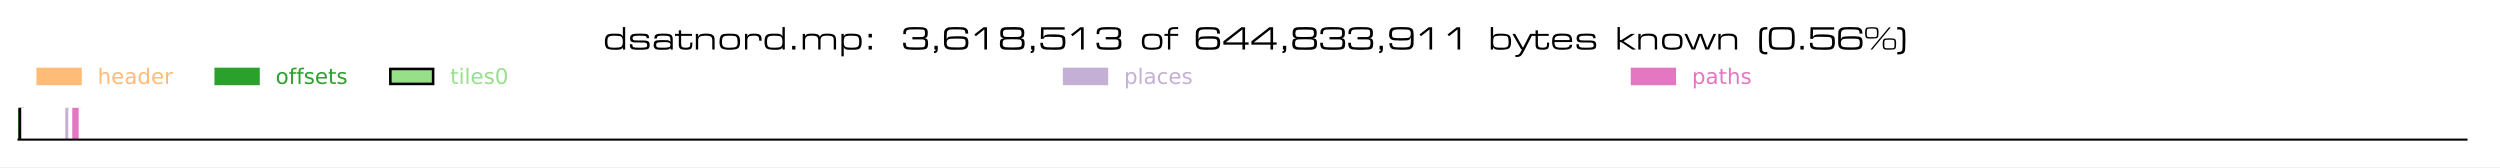
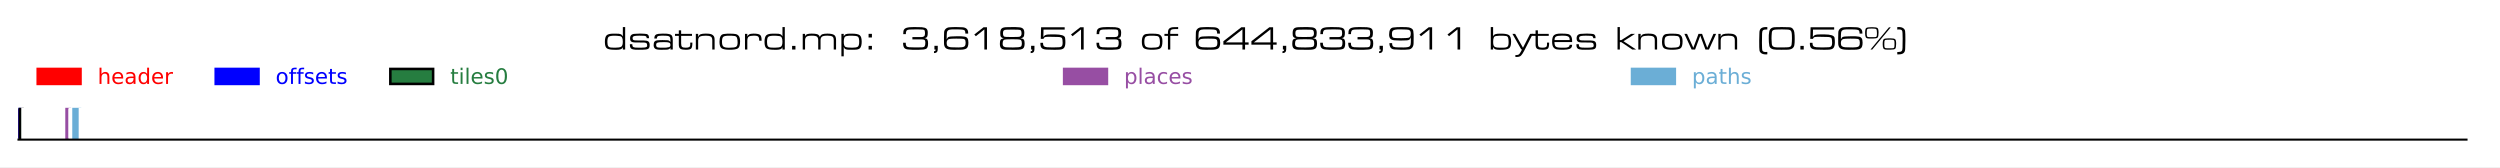
<svg xmlns="http://www.w3.org/2000/svg" xmlns:xlink="http://www.w3.org/1999/xlink" width="973.796pt" height="65.083pt" viewBox="0 0 973.796 65.083" version="1.1">
  <defs>
    <style type="text/css">*{stroke-linejoin: round; stroke-linecap: butt}</style>
  </defs>
  <g id="figure_1">
    <g id="patch_1">
      <path d="M 0 65.083  L 973.796 65.083  L 973.796 0  L 0 0  z " style="fill: #ffffff" />
    </g>
    <g id="axes_1">
      <g id="patch_2">
        <path d="M 7.2 54.383  L 960.755 54.383  L 960.755 41.917  L 7.2 41.917  z " style="fill: #ffffff" />
      </g>
      <g id="patch_3">
-         <path d="M 7.2 53.817  L 7.2 53.817  L 7.2 42.484  L 7.2 42.484  z " clip-path="url(#p1da3a026a5)" style="fill: #ffbb78; stroke: #ffbb78; stroke-linejoin: miter" />
+         <path d="M 7.2 53.817  L 7.2 53.817  L 7.2 42.484  L 7.2 42.484  z " clip-path="url(#p30e75fe460)" style="fill: #ff0000; stroke: #ff0000; stroke-linejoin: miter" />
      </g>
      <g id="patch_4">
-         <path d="M 7.2 53.817  L 7.667 53.817  L 7.667 42.484  L 7.2 42.484  z " clip-path="url(#p1da3a026a5)" style="fill: #2ca02c; stroke: #2ca02c; stroke-linejoin: miter" />
+         <path d="M 7.2 53.817  L 7.667 53.817  L 7.667 42.484  L 7.2 42.484  z " clip-path="url(#p30e75fe460)" style="fill: #0000ff; stroke: #0000ff; stroke-linejoin: miter" />
      </g>
      <g id="patch_5">
-         <path d="M 7.667 53.817  L 8.782 53.817  L 8.782 42.484  L 7.667 42.484  z " clip-path="url(#p1da3a026a5)" style="fill: #98df8a; stroke: #000000; stroke-linejoin: miter" />
+         <path d="M 7.667 53.817  L 8.782 53.817  L 8.782 42.484  L 7.667 42.484  z " clip-path="url(#p30e75fe460)" style="fill: #267d40; stroke: #000000; stroke-linejoin: miter" />
      </g>
      <g id="patch_6">
-         <path d="M 8.782 53.817  L 22.175 53.817  L 22.175 42.484  L 8.782 42.484  z " clip-path="url(#p1da3a026a5)" style="fill: #ffffff; stroke: #ffffff; stroke-linejoin: miter" />
+         <path d="M 8.782 53.817  L 22.175 53.817  L 22.175 42.484  L 8.782 42.484  z " clip-path="url(#p30e75fe460)" style="fill: #ffffff; stroke: #ffffff; stroke-linejoin: miter" />
      </g>
      <g id="patch_7">
-         <path d="M 22.175 53.817  L 23.015 53.817  L 23.015 42.484  L 22.175 42.484  z " clip-path="url(#p1da3a026a5)" style="fill: #ffffff; stroke: #ffffff; stroke-linejoin: miter" />
+         <path d="M 22.175 53.817  L 23.015 53.817  L 23.015 42.484  L 22.175 42.484  z " clip-path="url(#p30e75fe460)" style="fill: #ffffff; stroke: #ffffff; stroke-linejoin: miter" />
      </g>
      <g id="patch_8">
-         <path d="M 23.015 53.817  L 25.929 53.817  L 25.929 42.484  L 23.015 42.484  z " clip-path="url(#p1da3a026a5)" style="fill: #ffffff; stroke: #ffffff; stroke-linejoin: miter" />
+         <path d="M 23.015 53.817  L 25.929 53.817  L 25.929 42.484  L 23.015 42.484  z " clip-path="url(#p30e75fe460)" style="fill: #ffffff; stroke: #ffffff; stroke-linejoin: miter" />
      </g>
      <g id="patch_9">
-         <path d="M 25.929 53.817  L 27.197 53.817  L 27.197 42.484  L 25.929 42.484  z " clip-path="url(#p1da3a026a5)" style="fill: #c5b0d5; stroke: #c5b0d5; stroke-linejoin: miter" />
+         <path d="M 25.929 53.817  L 27.197 53.817  L 27.197 42.484  L 25.929 42.484  z " clip-path="url(#p30e75fe460)" style="fill: #974ea3; stroke: #974ea3; stroke-linejoin: miter" />
      </g>
      <g id="patch_10">
-         <path d="M 27.197 53.817  L 27.197 53.817  L 27.197 42.484  L 27.197 42.484  z " clip-path="url(#p1da3a026a5)" style="fill: #ffffff; stroke: #ffffff; stroke-linejoin: miter" />
+         <path d="M 27.197 53.817  L 27.197 53.817  L 27.197 42.484  L 27.197 42.484  z " clip-path="url(#p30e75fe460)" style="fill: #ffffff; stroke: #ffffff; stroke-linejoin: miter" />
      </g>
      <g id="patch_11">
-         <path d="M 27.197 53.817  L 28.647 53.817  L 28.647 42.484  L 27.197 42.484  z " clip-path="url(#p1da3a026a5)" style="fill: #ffffff; stroke: #ffffff; stroke-linejoin: miter" />
+         <path d="M 27.197 53.817  L 28.647 53.817  L 28.647 42.484  L 27.197 42.484  z " clip-path="url(#p30e75fe460)" style="fill: #ffffff; stroke: #ffffff; stroke-linejoin: miter" />
      </g>
      <g id="patch_12">
-         <path d="M 28.647 53.817  L 31.148 53.817  L 31.148 42.484  L 28.647 42.484  z " clip-path="url(#p1da3a026a5)" style="fill: #e377c2; stroke: #e377c2; stroke-linejoin: miter" />
+         <path d="M 28.647 53.817  L 31.148 53.817  L 31.148 42.484  L 28.647 42.484  z " clip-path="url(#p30e75fe460)" style="fill: #6baed6; stroke: #6baed6; stroke-linejoin: miter" />
      </g>
      <g id="patch_13">
-         <path d="M 31.148 53.817  L 135.59 53.817  L 135.59 42.484  L 31.148 42.484  z " clip-path="url(#p1da3a026a5)" style="fill: #ffffff; stroke: #ffffff; stroke-linejoin: miter" />
+         <path d="M 31.148 53.817  L 135.59 53.817  L 135.59 42.484  L 31.148 42.484  z " clip-path="url(#p30e75fe460)" style="fill: #ffffff; stroke: #ffffff; stroke-linejoin: miter" />
      </g>
      <g id="patch_14">
-         <path d="M 135.59 53.817  L 960.713 53.817  L 960.713 42.484  L 135.59 42.484  z " clip-path="url(#p1da3a026a5)" style="fill: #ffffff; stroke: #ffffff; stroke-linejoin: miter" />
+         <path d="M 135.59 53.817  L 960.713 53.817  L 960.713 42.484  L 135.59 42.484  z " clip-path="url(#p30e75fe460)" style="fill: #ffffff; stroke: #ffffff; stroke-linejoin: miter" />
      </g>
      <g id="patch_15">
-         <path d="M 960.713 53.817  L 960.742 53.817  L 960.742 42.484  L 960.713 42.484  z " clip-path="url(#p1da3a026a5)" style="fill: #ffffff; stroke: #ffffff; stroke-linejoin: miter" />
+         <path d="M 960.713 53.817  L 960.742 53.817  L 960.742 42.484  L 960.713 42.484  z " clip-path="url(#p30e75fe460)" style="fill: #ffffff; stroke: #ffffff; stroke-linejoin: miter" />
      </g>
      <g id="patch_16">
-         <path d="M 960.742 53.817  L 960.755 53.817  L 960.755 42.484  L 960.742 42.484  z " clip-path="url(#p1da3a026a5)" style="fill: #ffffff; stroke: #ffffff; stroke-linejoin: miter" />
+         <path d="M 960.742 53.817  L 960.755 53.817  L 960.755 42.484  L 960.742 42.484  z " clip-path="url(#p30e75fe460)" style="fill: #ffffff; stroke: #ffffff; stroke-linejoin: miter" />
      </g>
      <g id="patch_17">
        <path d="M 7.2 54.383  L 960.755 54.383  " style="fill: none; stroke: #000000; stroke-width: 0.8; stroke-linejoin: miter; stroke-linecap: square" />
      </g>
      <g id="legend_1">
        <g id="text_1">
          <g transform="translate(234.7411 19.29481) scale(0.13 -0.13)">
            <defs>
              <path id="EurostileExtended-Roman-64" d="M 4320 0  L 3872 0  L 3872 461  Q 3738 141 3440 45  Q 3142 -51 2694 -51  L 2278 -45  Q 1235 -45 832 214  Q 429 474 429 1466  Q 429 2400 765 2723  Q 1101 3046 2035 3046  L 2387 3046  Q 2906 3046 3101 3027  Q 3296 3008 3443 2947  Q 3590 2886 3692 2777  Q 3795 2669 3872 2522  L 3872 4307  L 4320 4307  L 4320 0  z M 2381 352  Q 3238 352 3552 541  Q 3866 730 3866 1491  Q 3866 2016 3734 2272  Q 3603 2528 3283 2576  Q 2963 2624 2723 2637  Q 2483 2650 2259 2650  Q 1446 2650 1177 2458  Q 909 2266 909 1453  Q 909 870 1085 620  Q 1261 371 1811 371  L 2381 352  z " transform="scale(0.015625)" />
              <path id="EurostileExtended-Roman-73" d="M 3130 2630  L 2246 2656  Q 1965 2656 1789 2649  Q 1613 2643 1392 2611  Q 1171 2579 1040 2492  Q 909 2406 909 2202  Q 909 1926 1046 1840  Q 1184 1754 1478 1754  L 2253 1734  L 3091 1734  Q 3648 1734 3917 1558  Q 4186 1382 4186 864  Q 4186 269 3869 118  Q 3552 -32 2893 -32  L 2054 -45  Q 1670 -45 1468 -35  Q 1267 -26 969 35  Q 672 96 531 297  Q 390 499 390 883  L 397 1018  L 851 1018  L 858 947  Q 858 640 986 525  Q 1114 410 1434 378  L 2221 352  L 2355 352  L 2470 352  Q 2867 352 3180 387  Q 3494 422 3600 502  Q 3706 582 3706 794  Q 3706 1114 3549 1229  Q 3392 1344 3046 1344  L 2234 1350  L 1459 1350  Q 954 1350 691 1510  Q 429 1670 429 2150  Q 429 2598 685 2806  Q 941 3014 1395 3014  L 2246 3053  Q 2483 3053 2707 3049  Q 2931 3046 3213 3021  Q 3680 3021 3875 2825  Q 4070 2630 4070 2170  L 3622 2170  Q 3597 2426 3504 2512  Q 3411 2598 3130 2630  z " transform="scale(0.015625)" />
              <path id="EurostileExtended-Roman-61" d="M 3603 352  Q 3488 154 3325 74  Q 3162 -6 2912 -26  L 2086 -45  L 1696 -45  Q 902 -45 643 182  Q 384 410 384 851  Q 384 1338 563 1536  Q 742 1734 1065 1766  Q 1389 1798 1638 1804  Q 1888 1811 2106 1811  L 2950 1786  Q 3181 1786 3321 1715  Q 3462 1645 3603 1453  L 3603 1773  Q 3603 2048 3558 2230  Q 3514 2413 3360 2515  Q 3206 2618 2838 2637  Q 2470 2656 2291 2656  Q 2074 2656 1869 2653  Q 1664 2650 1424 2618  Q 1184 2586 1094 2464  Q 1005 2342 1005 2106  L 518 2106  Q 518 2586 726 2778  Q 934 2970 1353 3011  Q 1773 3053 2125 3053  Q 2560 3053 2848 3037  Q 3136 3021 3469 2931  Q 3802 2842 3926 2576  Q 4051 2310 4051 1875  L 4051 0  L 3603 0  L 3603 352  z M 2093 352  L 2221 352  Q 2547 352 2796 368  Q 3046 384 3324 461  Q 3603 538 3603 896  Q 3603 1203 3414 1289  Q 3226 1376 3005 1398  Q 2784 1421 2509 1421  L 2112 1414  Q 1651 1414 1462 1395  Q 1274 1376 1120 1318  Q 966 1261 915 1142  Q 864 1024 864 851  Q 864 621 1001 493  Q 1139 365 1568 365  L 2093 352  z " transform="scale(0.015625)" />
              <path id="EurostileExtended-Roman-74" d="M 3174 2624  L 1094 2624  L 1094 1178  Q 1094 672 1267 512  Q 1440 352 1946 352  Q 2406 352 2624 464  Q 2842 576 2842 986  L 2835 1325  L 3251 1325  Q 3251 493 3049 224  Q 2848 -45 1997 -45  Q 1293 -45 969 137  Q 646 320 646 966  L 646 1178  L 646 2624  L -83 2624  L -83 3008  L 646 3008  L 646 3686  L 1094 3686  L 1094 3008  L 3174 3008  L 3174 2624  z " transform="scale(0.015625)" />
              <path id="EurostileExtended-Roman-6e" d="M 960 2387  Q 1107 2822 1452 2937  Q 1798 3053 2374 3053  L 2432 3053  Q 2906 3053 3222 3001  Q 3539 2950 3766 2771  Q 3994 2592 4054 2368  Q 4115 2144 4115 1811  L 4115 0  L 3667 0  L 3667 1766  Q 3667 2330 3366 2493  Q 3066 2656 2432 2656  Q 1709 2656 1334 2493  Q 960 2330 960 1696  L 960 0  L 512 0  L 512 3008  L 960 3008  L 960 2387  z " transform="scale(0.015625)" />
              <path id="EurostileExtended-Roman-6f" d="M 2368 3046  Q 3136 3046 3520 2969  Q 3904 2893 4137 2579  Q 4371 2266 4371 1562  Q 4371 493 3961 224  Q 3552 -45 2362 -45  Q 1306 -45 864 217  Q 422 480 422 1472  Q 422 2176 627 2550  Q 832 2925 1267 2979  Q 1702 3034 1900 3040  Q 2099 3046 2368 3046  z M 2368 352  Q 3213 352 3555 499  Q 3898 646 3898 1363  Q 3898 1920 3779 2233  Q 3661 2547 3325 2592  Q 2989 2637 2787 2643  Q 2586 2650 2310 2650  L 2176 2650  Q 1434 2650 1168 2451  Q 902 2253 902 1504  Q 902 787 1177 566  Q 1453 346 2195 346  L 2368 352  z " transform="scale(0.015625)" />
              <path id="EurostileExtended-Roman-72" d="M 960 2477  Q 1050 2746 1309 2899  Q 1568 3053 2157 3053  Q 3014 3053 3356 2838  Q 3699 2624 3699 1824  L 3693 1683  L 3251 1683  Q 3251 2253 3075 2454  Q 2899 2656 2323 2656  L 2170 2656  Q 1517 2656 1238 2473  Q 960 2291 960 1683  L 960 0  L 512 0  L 512 3008  L 960 3008  L 960 2477  z " transform="scale(0.015625)" />
              <path id="EurostileExtended-Roman-2e" d="M 1530 0  L 890 0  L 890 698  L 1530 698  L 1530 0  z " transform="scale(0.015625)" />
              <path id="EurostileExtended-Roman-6d" d="M 960 2528  Q 1088 2861 1401 2957  Q 1715 3053 2182 3053  L 2278 3053  Q 2893 3053 3261 2947  Q 3629 2842 3795 2419  Q 3968 2835 4313 2944  Q 4659 3053 5248 3053  Q 6086 3053 6496 2819  Q 6906 2586 6906 1811  L 6906 0  L 6458 0  L 6458 1811  Q 6458 2342 6182 2499  Q 5907 2656 5306 2656  L 5152 2656  Q 4416 2656 4173 2441  Q 3930 2227 3930 1811  L 3930 0  L 3482 0  L 3482 1811  Q 3482 2240 3264 2448  Q 3046 2656 2266 2656  Q 1434 2656 1197 2425  Q 960 2195 960 1715  L 960 0  L 512 0  L 512 3008  L 960 3008  L 960 2528  z " transform="scale(0.015625)" />
              <path id="EurostileExtended-Roman-70" d="M 960 2528  Q 1114 2848 1379 2947  Q 1645 3046 2074 3046  L 2547 3046  Q 3590 3046 3996 2771  Q 4403 2496 4403 1510  Q 4403 704 4140 336  Q 3878 -32 3104 -32  L 2554 -45  L 1907 -38  Q 1536 -38 1302 70  Q 1069 179 960 499  L 960 -1299  L 512 -1299  L 512 3008  L 960 3008  L 960 2528  z M 3923 1485  Q 3923 2291 3664 2470  Q 3405 2650 2541 2650  L 2387 2650  Q 2080 2650 1904 2640  Q 1728 2630 1453 2569  Q 1178 2509 1072 2240  Q 966 1971 966 1491  Q 966 672 1286 512  Q 1606 352 2547 352  Q 3373 352 3648 537  Q 3923 723 3923 1485  z " transform="scale(0.015625)" />
              <path id="EurostileExtended-Roman-3a" d="M 1530 2310  L 890 2310  L 890 3008  L 1530 3008  L 1530 2310  z M 1530 0  L 890 0  L 890 698  L 1530 698  L 1530 0  z " transform="scale(0.015625)" />
              <path id="EurostileExtended-Roman-20" transform="scale(0.015625)" />
              <path id="EurostileExtended-Roman-33" d="M 3776 2387  Q 4154 2387 4326 2540  Q 4499 2694 4499 3053  Q 4499 3418 4432 3629  Q 4365 3840 3802 3840  L 2925 3866  L 2624 3859  L 1766 3840  Q 1446 3840 1222 3779  Q 998 3718 928 3568  Q 858 3418 842 3302  Q 826 3187 826 3034  L 826 2957  L 320 2957  Q 320 3603 473 3833  Q 627 4064 924 4157  Q 1222 4250 1564 4278  Q 1907 4307 2285 4307  L 2598 4307  L 3872 4282  Q 4486 4230 4758 4016  Q 5030 3802 5030 3219  Q 5030 2714 4924 2483  Q 4819 2253 4384 2189  Q 4826 2118 4957 1897  Q 5088 1677 5088 1190  Q 5088 326 4717 140  Q 4346 -45 3366 -45  L 2138 -45  L 2042 -45  Q 1677 -45 1187 16  Q 698 77 496 358  Q 294 640 294 1306  L 800 1306  Q 800 877 918 678  Q 1037 480 1440 442  L 2682 403  L 3821 422  Q 4301 422 4432 627  Q 4563 832 4563 1331  Q 4563 1702 4416 1824  Q 4269 1946 3853 1946  L 3808 1946  L 2080 1946  L 2080 2387  L 3776 2387  z " transform="scale(0.015625)" />
              <path id="EurostileExtended-Roman-2c" d="M 1568 51  Q 1568 -685 845 -685  L 845 -346  Q 998 -314 1078 -256  Q 1158 -198 1158 -70  L 1152 0  L 928 0  L 928 717  L 1568 717  L 1568 51  z " transform="scale(0.015625)" />
              <path id="EurostileExtended-Roman-36" d="M 3834 3821  Q 3597 3846 3373 3852  Q 3149 3859 2854 3859  L 2720 3859  L 2227 3866  Q 2035 3866 1881 3859  Q 1728 3853 1465 3814  Q 1203 3776 1036 3577  Q 870 3379 870 2694  L 870 1952  Q 1018 2330 1254 2422  Q 1491 2515 1965 2515  L 2694 2541  L 3206 2547  Q 3578 2547 3731 2537  Q 3885 2528 4275 2477  Q 4666 2426 4848 2160  Q 5030 1894 5030 1325  Q 5030 486 4678 224  Q 4326 -38 3430 -38  L 2643 -45  L 2176 -45  Q 1043 -45 697 268  Q 352 582 352 1203  L 346 2221  L 371 3238  Q 371 3699 694 3984  Q 1018 4269 1491 4269  Q 1766 4294 2016 4300  Q 2266 4307 2592 4307  L 2746 4307  L 3763 4275  Q 4320 4275 4653 4016  Q 4986 3757 4986 3206  L 4986 3053  L 4454 3053  Q 4454 3456 4342 3619  Q 4230 3782 3834 3821  z M 3072 403  L 3168 403  Q 3430 403 3814 444  Q 4198 486 4348 681  Q 4499 877 4499 1312  Q 4499 1766 4326 1920  Q 4154 2074 3693 2074  L 2694 2093  L 1862 2074  Q 1344 2074 1104 1891  Q 864 1709 864 1210  Q 864 806 1062 640  Q 1261 474 1683 435  L 3072 403  z " transform="scale(0.015625)" />
              <path id="EurostileExtended-Roman-31" d="M 787 2886  L 2560 4269  L 3219 4269  L 3219 0  L 2714 0  L 2714 3859  L 1082 2554  L 787 2886  z " transform="scale(0.015625)" />
              <path id="EurostileExtended-Roman-38" d="M 3622 -45  L 2618 -45  L 1555 -38  Q 896 -38 605 205  Q 314 448 314 1094  Q 314 1632 445 1849  Q 576 2067 1062 2170  Q 922 2208 781 2246  Q 627 2304 531 2425  Q 435 2547 409 2713  Q 384 2880 384 3149  Q 384 3814 681 4051  Q 979 4288 1645 4288  L 2733 4307  Q 3046 4307 3340 4304  Q 3635 4301 4089 4256  Q 4544 4211 4774 3974  Q 5005 3738 5005 3194  Q 5005 2912 4957 2681  Q 4909 2451 4784 2355  Q 4659 2259 4550 2227  Q 4442 2195 4269 2170  Q 4749 2106 4905 1898  Q 5062 1690 5062 1171  Q 5062 435 4748 195  Q 4435 -45 3622 -45  z M 2694 2400  L 3846 2426  Q 4474 2426 4474 3072  Q 4474 3469 4352 3635  Q 4230 3802 3846 3802  L 2707 3827  L 1555 3802  Q 1210 3802 1059 3651  Q 909 3501 909 3142  Q 909 2746 1030 2582  Q 1152 2419 1555 2419  L 2694 2400  z M 2630 403  L 2784 403  L 2918 403  Q 3398 403 3836 441  Q 4275 480 4403 627  Q 4531 774 4531 1171  Q 4531 1658 4348 1805  Q 4166 1952 3661 1952  L 2694 1971  L 1568 1946  Q 1146 1946 995 1754  Q 845 1562 845 1107  Q 845 717 1062 569  Q 1280 422 1696 422  L 2630 403  z " transform="scale(0.015625)" />
              <path id="EurostileExtended-Roman-35" d="M 1709 2880  Q 1958 2899 2214 2899  L 2387 2899  L 3162 2899  Q 3949 2899 4470 2739  Q 4992 2579 5033 2220  Q 5075 1862 5081 1718  Q 5088 1574 5088 1402  Q 5088 614 4809 291  Q 4531 -32 3744 -32  L 3072 -51  L 1702 -19  Q 973 -19 633 211  Q 294 442 294 1146  L 301 1293  L 794 1293  Q 794 851 954 665  Q 1114 480 1549 442  L 2669 403  L 3776 435  Q 4224 435 4393 633  Q 4563 832 4563 1254  Q 4563 1990 4416 2201  Q 4269 2413 3552 2413  L 1965 2445  Q 1491 2445 1235 2390  Q 979 2336 896 2048  L 371 2048  L 429 4269  L 4954 4269  L 4954 3827  L 896 3827  L 864 2400  Q 998 2637 1203 2745  Q 1408 2854 1709 2880  z " transform="scale(0.015625)" />
              <path id="EurostileExtended-Roman-66" d="M 2586 2618  L 1075 2618  L 1075 0  L 627 0  L 627 2618  L -45 2618  L -45 3002  L 627 3002  L 627 3258  Q 627 3827 921 4060  Q 1216 4294 1818 4294  L 2586 4307  L 2586 3923  L 1971 3923  Q 1498 3923 1286 3808  Q 1075 3693 1075 3258  L 1075 3002  L 2586 3002  L 2586 2618  z " transform="scale(0.015625)" />
              <path id="EurostileExtended-Roman-34" d="M 5107 928  L 4429 928  L 4429 0  L 3923 0  L 3923 928  L 269 928  L 269 1594  L 3706 4269  L 4429 4269  L 4429 1363  L 5107 1363  L 5107 928  z M 730 1363  L 3923 1363  L 3923 3866  L 730 1363  z " transform="scale(0.015625)" />
              <path id="EurostileExtended-Roman-39" d="M 2080 410  L 2938 403  L 3142 403  L 3219 403  Q 3315 403 3398 406  Q 3482 410 3834 448  Q 4186 486 4346 694  Q 4506 902 4506 1363  L 4512 1766  L 4512 2374  Q 4422 2029 4224 1891  Q 4026 1754 3648 1754  L 2688 1728  L 2515 1728  L 2368 1728  Q 1869 1728 1353 1773  Q 838 1818 592 2077  Q 346 2336 346 2867  Q 346 3482 534 3824  Q 723 4166 1123 4224  Q 1523 4282 1891 4294  Q 2259 4307 2592 4307  L 2784 4307  L 3603 4294  Q 4147 4294 4540 4099  Q 4934 3904 4982 3549  Q 5030 3194 5043 2944  Q 5056 2694 5056 2458  L 5050 2048  L 5037 1229  Q 5037 710 4784 384  Q 4531 58 4128 16  Q 3725 -26 3427 -35  Q 3130 -45 2675 -45  L 1312 19  Q 826 70 614 390  Q 403 710 403 1222  L 922 1222  Q 922 666 1187 538  Q 1453 410 2080 410  z M 2714 2176  L 3661 2208  Q 4115 2208 4307 2393  Q 4499 2579 4499 3034  Q 4499 3494 4300 3664  Q 4102 3834 3635 3834  L 2746 3859  L 2374 3866  Q 2061 3866 1933 3856  Q 1805 3846 1497 3801  Q 1190 3757 1036 3577  Q 883 3398 883 2995  Q 883 2515 1043 2355  Q 1203 2195 1690 2195  L 2714 2176  z " transform="scale(0.015625)" />
              <path id="EurostileExtended-Roman-62" d="M 960 2515  Q 1094 2854 1408 2950  Q 1722 3046 2189 3046  L 2528 3046  Q 3584 3046 3997 2771  Q 4410 2496 4410 1498  Q 4410 499 4006 227  Q 3603 -45 2534 -45  L 2144 -51  Q 1683 -51 1414 41  Q 1146 134 960 467  L 960 0  L 512 0  L 512 4307  L 960 4307  L 960 2515  z M 2554 352  L 2662 352  Q 2995 352 3203 371  Q 3411 390 3603 476  Q 3795 563 3862 787  Q 3930 1011 3930 1357  L 3930 1485  Q 3930 2016 3824 2288  Q 3718 2560 3436 2598  Q 3155 2637 2937 2643  Q 2720 2650 2534 2650  Q 2240 2650 2048 2640  Q 1856 2630 1526 2588  Q 1197 2547 1081 2272  Q 966 1997 966 1459  Q 966 1082 1040 835  Q 1114 589 1338 489  Q 1562 390 1853 371  Q 2144 352 2554 352  z " transform="scale(0.015625)" />
              <path id="EurostileExtended-Roman-79" d="M 3750 3008  L 2080 -250  Q 1741 -902 1478 -1164  Q 1216 -1427 627 -1427  L 397 -1421  L 397 -1056  L 525 -1062  Q 992 -1062 1177 -832  Q 1363 -602 1690 32  L 1517 32  L -173 3008  L 346 3008  L 1856 346  L 3226 3008  L 3750 3008  z " transform="scale(0.015625)" />
              <path id="EurostileExtended-Roman-65" d="M 1504 410  Q 1606 390 1830 371  Q 2054 352 2362 352  L 2605 352  Q 2938 352 3130 371  Q 3322 390 3475 457  Q 3629 525 3699 633  Q 3770 742 3782 902  L 4256 902  Q 4256 307 3779 131  Q 3302 -45 2547 -45  Q 1722 -45 1325 28  Q 928 102 675 425  Q 422 749 422 1498  Q 422 2426 777 2742  Q 1133 3059 2067 3059  L 2374 3053  Q 3098 3053 3466 2973  Q 3834 2893 4048 2579  Q 4262 2266 4262 1581  L 4256 1427  L 870 1427  Q 870 986 992 739  Q 1114 493 1504 410  z M 2560 2656  L 2208 2656  Q 1837 2656 1549 2614  Q 1261 2573 1117 2451  Q 973 2330 928 2173  Q 883 2016 883 1811  L 3795 1811  Q 3795 2010 3756 2163  Q 3718 2317 3603 2422  Q 3488 2528 3241 2592  Q 2995 2656 2560 2656  z " transform="scale(0.015625)" />
              <path id="EurostileExtended-Roman-6b" d="M 3872 3008  L 1658 1594  L 4077 0  L 3334 0  L 1229 1421  L 960 1421  L 960 0  L 512 0  L 512 4307  L 960 4307  L 960 1805  L 1229 1805  L 3117 3008  L 3872 3008  z " transform="scale(0.015625)" />
              <path id="EurostileExtended-Roman-77" d="M 6003 3008  L 4627 0  L 3955 0  L 2963 2669  L 1971 0  L 1306 0  L -83 3008  L 422 3008  L 1632 333  L 2624 3008  L 3309 3008  L 4301 333  L 5491 3008  L 6003 3008  z " transform="scale(0.015625)" />
              <path id="EurostileExtended-Roman-28" d="M 1926 3853  Q 1440 3853 1254 3693  Q 1069 3533 1069 3059  L 1043 1286  L 1069 237  Q 1069 -173 1219 -323  Q 1370 -474 1722 -474  Q 1901 -474 2074 -454  L 2074 -922  L 1798 -934  Q 1229 -934 915 -704  Q 602 -474 570 -144  Q 538 186 531 394  Q 525 602 525 704  L 525 800  L 518 1696  L 557 3206  Q 557 3808 877 4061  Q 1197 4314 1837 4314  L 2074 4307  L 2074 3846  L 1926 3853  z " transform="scale(0.015625)" />
              <path id="EurostileExtended-Roman-30" d="M 1510 4288  L 2720 4307  L 4109 4275  Q 4544 4275 4797 3990  Q 5050 3706 5101 3331  Q 5152 2957 5165 2656  Q 5178 2355 5178 2010  Q 5178 1216 5101 822  Q 5024 429 4691 195  Q 4358 -38 3603 -38  L 2650 -45  L 1645 -32  Q 1107 -32 745 157  Q 384 346 313 717  Q 243 1088 220 1411  Q 198 1734 198 2080  Q 198 2541 208 2797  Q 218 3053 294 3453  Q 371 3853 668 4070  Q 966 4288 1510 4288  z M 1760 416  L 2669 403  L 3616 422  Q 4090 422 4314 540  Q 4538 659 4579 979  Q 4621 1299 4633 1596  Q 4646 1894 4646 2170  Q 4646 2509 4630 2825  Q 4614 3142 4547 3395  Q 4480 3648 4256 3741  Q 4032 3834 3661 3834  L 2720 3859  L 1792 3840  Q 1299 3840 1062 3721  Q 826 3603 790 3264  Q 755 2925 742 2637  Q 730 2349 730 2086  L 781 1120  Q 819 704 1062 560  Q 1306 416 1760 416  z " transform="scale(0.015625)" />
              <path id="EurostileExtended-Roman-25" d="M 1626 4282  Q 2310 4282 2512 4118  Q 2714 3955 2714 3238  Q 2714 2483 2534 2297  Q 2355 2112 1690 2112  L 890 2112  Q 397 2112 265 2358  Q 134 2605 134 3168  Q 134 3942 329 4112  Q 525 4282 1248 4282  L 1626 4282  z M 954 2374  L 1939 2381  Q 2086 2381 2172 2400  Q 2259 2419 2316 2499  Q 2374 2579 2390 2752  Q 2406 2925 2406 3142  Q 2406 3808 2265 3917  Q 2125 4026 1440 4026  L 966 4013  Q 634 4013 541 3897  Q 448 3782 448 3258  L 448 3174  Q 448 2950 457 2787  Q 467 2624 518 2531  Q 570 2438 688 2406  Q 806 2374 954 2374  z M 1504 0  L 1171 0  L 4717 4262  L 5056 4262  L 1504 0  z M 4998 2150  Q 5683 2150 5884 1987  Q 6086 1824 6086 1107  Q 6086 326 5904 150  Q 5722 -26 4998 -26  L 4262 -19  Q 3770 -19 3638 227  Q 3507 474 3507 1037  Q 3507 1818 3705 1984  Q 3904 2150 4653 2150  L 4998 2150  z M 3885 403  Q 3942 307 4057 275  Q 4173 243 4326 243  L 4787 237  L 5267 243  Q 5421 243 5523 262  Q 5626 282 5683 358  Q 5741 435 5757 592  Q 5773 749 5773 954  L 5773 1203  Q 5773 1402 5757 1542  Q 5741 1683 5680 1756  Q 5619 1830 5443 1859  Q 5267 1888 5050 1888  L 4813 1888  L 4339 1875  Q 3994 1875 3907 1753  Q 3821 1632 3821 1190  L 3821 1043  L 3821 960  Q 3821 736 3830 611  Q 3840 486 3885 403  z " transform="scale(0.015625)" />
              <path id="EurostileExtended-Roman-29" d="M 230 -474  Q 717 -474 902 -314  Q 1088 -154 1088 320  L 1114 2093  L 1088 3142  Q 1088 3552 937 3702  Q 787 3853 435 3853  Q 256 3853 83 3834  L 83 4301  L 358 4314  Q 928 4314 1241 4083  Q 1555 3853 1587 3513  Q 1619 3174 1625 2937  Q 1632 2701 1632 2579  L 1638 1683  L 1600 173  Q 1600 -429 1280 -681  Q 960 -934 320 -934  L 83 -928  L 83 -467  L 230 -474  z " transform="scale(0.015625)" />
            </defs>
            <use xlink:href="#EurostileExtended-Roman-64" />
            <use xlink:href="#EurostileExtended-Roman-73" x="75.5" />
            <use xlink:href="#EurostileExtended-Roman-61" x="146.8" />
            <use xlink:href="#EurostileExtended-Roman-74" x="218.1" />
            <use xlink:href="#EurostileExtended-Roman-6e" x="271.2" />
            <use xlink:href="#EurostileExtended-Roman-6f" x="343.5" />
            <use xlink:href="#EurostileExtended-Roman-72" x="418.5" />
            <use xlink:href="#EurostileExtended-Roman-64" x="478.3" />
            <use xlink:href="#EurostileExtended-Roman-2e" x="553.8" />
            <use xlink:href="#EurostileExtended-Roman-6d" x="591.5" />
            <use xlink:href="#EurostileExtended-Roman-70" x="707.4" />
            <use xlink:href="#EurostileExtended-Roman-3a" x="782.9" />
            <use xlink:href="#EurostileExtended-Roman-20" x="820.6" />
            <use xlink:href="#EurostileExtended-Roman-20" x="845.6" />
            <use xlink:href="#EurostileExtended-Roman-20" x="870.6" />
            <use xlink:href="#EurostileExtended-Roman-33" x="895.6" />
            <use xlink:href="#EurostileExtended-Roman-2c" x="979.6" />
            <use xlink:href="#EurostileExtended-Roman-36" x="1017.3" />
            <use xlink:href="#EurostileExtended-Roman-31" x="1101.3" />
            <use xlink:href="#EurostileExtended-Roman-38" x="1185.3" />
            <use xlink:href="#EurostileExtended-Roman-2c" x="1269.3" />
            <use xlink:href="#EurostileExtended-Roman-35" x="1307" />
            <use xlink:href="#EurostileExtended-Roman-31" x="1391" />
            <use xlink:href="#EurostileExtended-Roman-33" x="1475" />
            <use xlink:href="#EurostileExtended-Roman-20" x="1559" />
            <use xlink:href="#EurostileExtended-Roman-20" x="1584" />
            <use xlink:href="#EurostileExtended-Roman-6f" x="1609" />
            <use xlink:href="#EurostileExtended-Roman-66" x="1684" />
            <use xlink:href="#EurostileExtended-Roman-20" x="1721.7" />
            <use xlink:href="#EurostileExtended-Roman-20" x="1746.7" />
            <use xlink:href="#EurostileExtended-Roman-36" x="1771.7" />
            <use xlink:href="#EurostileExtended-Roman-34" x="1855.7" />
            <use xlink:href="#EurostileExtended-Roman-34" x="1939.7" />
            <use xlink:href="#EurostileExtended-Roman-2c" x="2023.7" />
            <use xlink:href="#EurostileExtended-Roman-38" x="2061.4" />
            <use xlink:href="#EurostileExtended-Roman-33" x="2145.4" />
            <use xlink:href="#EurostileExtended-Roman-33" x="2229.4" />
            <use xlink:href="#EurostileExtended-Roman-2c" x="2313.4" />
            <use xlink:href="#EurostileExtended-Roman-39" x="2351.1" />
            <use xlink:href="#EurostileExtended-Roman-31" x="2435.1" />
            <use xlink:href="#EurostileExtended-Roman-31" x="2519.1" />
            <use xlink:href="#EurostileExtended-Roman-20" x="2603.099" />
            <use xlink:href="#EurostileExtended-Roman-20" x="2628.099" />
            <use xlink:href="#EurostileExtended-Roman-62" x="2653.099" />
            <use xlink:href="#EurostileExtended-Roman-79" x="2728.599" />
            <use xlink:href="#EurostileExtended-Roman-74" x="2785.199" />
            <use xlink:href="#EurostileExtended-Roman-65" x="2838.299" />
            <use xlink:href="#EurostileExtended-Roman-73" x="2911.599" />
            <use xlink:href="#EurostileExtended-Roman-20" x="2982.899" />
            <use xlink:href="#EurostileExtended-Roman-20" x="3007.899" />
            <use xlink:href="#EurostileExtended-Roman-6b" x="3032.899" />
            <use xlink:href="#EurostileExtended-Roman-6e" x="3095.199" />
            <use xlink:href="#EurostileExtended-Roman-6f" x="3167.499" />
            <use xlink:href="#EurostileExtended-Roman-77" x="3242.499" />
            <use xlink:href="#EurostileExtended-Roman-6e" x="3334.999" />
            <use xlink:href="#EurostileExtended-Roman-20" x="3407.299" />
            <use xlink:href="#EurostileExtended-Roman-20" x="3432.299" />
            <use xlink:href="#EurostileExtended-Roman-28" x="3457.299" />
            <use xlink:href="#EurostileExtended-Roman-30" x="3490.899" />
            <use xlink:href="#EurostileExtended-Roman-2e" x="3574.899" />
            <use xlink:href="#EurostileExtended-Roman-35" x="3612.599" />
            <use xlink:href="#EurostileExtended-Roman-36" x="3696.599" />
            <use xlink:href="#EurostileExtended-Roman-25" x="3780.599" />
            <use xlink:href="#EurostileExtended-Roman-29" x="3877.799" />
          </g>
        </g>
        <g id="patch_18">
-           <path d="M 14.697 32.688  L 31.357 32.688  L 31.357 26.857  L 14.697 26.857  z " style="fill: #ffbb78; stroke: #ffbb78; stroke-linejoin: miter" />
+           <path d="M 14.697 32.688  L 31.357 32.688  L 31.357 26.857  L 14.697 26.857  z " style="fill: #ff0000; stroke: #ff0000; stroke-linejoin: miter" />
        </g>
        <g id="text_2">
-           <g style="fill: #ffbb78" transform="translate(38.021 32.68791) scale(0.0833 -0.0833)">
+           <g style="fill: #ff0000" transform="translate(38.021 32.68791) scale(0.0833 -0.0833)">
            <defs>
              <path id="DejaVuSans-68" d="M 3513 2113  L 3513 0  L 2938 0  L 2938 2094  Q 2938 2591 2744 2837  Q 2550 3084 2163 3084  Q 1697 3084 1428 2787  Q 1159 2491 1159 1978  L 1159 0  L 581 0  L 581 4863  L 1159 4863  L 1159 2956  Q 1366 3272 1645 3428  Q 1925 3584 2291 3584  Q 2894 3584 3203 3211  Q 3513 2838 3513 2113  z " transform="scale(0.015625)" />
              <path id="DejaVuSans-65" d="M 3597 1894  L 3597 1613  L 953 1613  Q 991 1019 1311 708  Q 1631 397 2203 397  Q 2534 397 2845 478  Q 3156 559 3463 722  L 3463 178  Q 3153 47 2828 -22  Q 2503 -91 2169 -91  Q 1331 -91 842 396  Q 353 884 353 1716  Q 353 2575 817 3079  Q 1281 3584 2069 3584  Q 2775 3584 3186 3129  Q 3597 2675 3597 1894  z M 3022 2063  Q 3016 2534 2758 2815  Q 2500 3097 2075 3097  Q 1594 3097 1305 2825  Q 1016 2553 972 2059  L 3022 2063  z " transform="scale(0.015625)" />
              <path id="DejaVuSans-61" d="M 2194 1759  Q 1497 1759 1228 1600  Q 959 1441 959 1056  Q 959 750 1161 570  Q 1363 391 1709 391  Q 2188 391 2477 730  Q 2766 1069 2766 1631  L 2766 1759  L 2194 1759  z M 3341 1997  L 3341 0  L 2766 0  L 2766 531  Q 2569 213 2275 61  Q 1981 -91 1556 -91  Q 1019 -91 701 211  Q 384 513 384 1019  Q 384 1609 779 1909  Q 1175 2209 1959 2209  L 2766 2209  L 2766 2266  Q 2766 2663 2505 2880  Q 2244 3097 1772 3097  Q 1472 3097 1187 3025  Q 903 2953 641 2809  L 641 3341  Q 956 3463 1253 3523  Q 1550 3584 1831 3584  Q 2591 3584 2966 3190  Q 3341 2797 3341 1997  z " transform="scale(0.015625)" />
              <path id="DejaVuSans-64" d="M 2906 2969  L 2906 4863  L 3481 4863  L 3481 0  L 2906 0  L 2906 525  Q 2725 213 2448 61  Q 2172 -91 1784 -91  Q 1150 -91 751 415  Q 353 922 353 1747  Q 353 2572 751 3078  Q 1150 3584 1784 3584  Q 2172 3584 2448 3432  Q 2725 3281 2906 2969  z M 947 1747  Q 947 1113 1208 752  Q 1469 391 1925 391  Q 2381 391 2643 752  Q 2906 1113 2906 1747  Q 2906 2381 2643 2742  Q 2381 3103 1925 3103  Q 1469 3103 1208 2742  Q 947 2381 947 1747  z " transform="scale(0.015625)" />
              <path id="DejaVuSans-72" d="M 2631 2963  Q 2534 3019 2420 3045  Q 2306 3072 2169 3072  Q 1681 3072 1420 2755  Q 1159 2438 1159 1844  L 1159 0  L 581 0  L 581 3500  L 1159 3500  L 1159 2956  Q 1341 3275 1631 3429  Q 1922 3584 2338 3584  Q 2397 3584 2469 3576  Q 2541 3569 2628 3553  L 2631 2963  z " transform="scale(0.015625)" />
            </defs>
            <use xlink:href="#DejaVuSans-68" />
            <use xlink:href="#DejaVuSans-65" x="63.379" />
            <use xlink:href="#DejaVuSans-61" x="124.902" />
            <use xlink:href="#DejaVuSans-64" x="186.182" />
            <use xlink:href="#DejaVuSans-65" x="249.658" />
            <use xlink:href="#DejaVuSans-72" x="311.182" />
          </g>
        </g>
        <g id="patch_19">
-           <path d="M 84.029 32.688  L 100.689 32.688  L 100.689 26.857  L 84.029 26.857  z " style="fill: #2ca02c; stroke: #2ca02c; stroke-linejoin: miter" />
+           <path d="M 84.029 32.688  L 100.689 32.688  L 100.689 26.857  L 84.029 26.857  z " style="fill: #0000ff; stroke: #0000ff; stroke-linejoin: miter" />
        </g>
        <g id="text_3">
-           <g style="fill: #2ca02c" transform="translate(107.3526 32.68791) scale(0.0833 -0.0833)">
+           <g style="fill: #0000ff" transform="translate(107.3526 32.68791) scale(0.0833 -0.0833)">
            <defs>
              <path id="DejaVuSans-6f" d="M 1959 3097  Q 1497 3097 1228 2736  Q 959 2375 959 1747  Q 959 1119 1226 758  Q 1494 397 1959 397  Q 2419 397 2687 759  Q 2956 1122 2956 1747  Q 2956 2369 2687 2733  Q 2419 3097 1959 3097  z M 1959 3584  Q 2709 3584 3137 3096  Q 3566 2609 3566 1747  Q 3566 888 3137 398  Q 2709 -91 1959 -91  Q 1206 -91 779 398  Q 353 888 353 1747  Q 353 2609 779 3096  Q 1206 3584 1959 3584  z " transform="scale(0.015625)" />
              <path id="DejaVuSans-66" d="M 2375 4863  L 2375 4384  L 1825 4384  Q 1516 4384 1395 4259  Q 1275 4134 1275 3809  L 1275 3500  L 2222 3500  L 2222 3053  L 1275 3053  L 1275 0  L 697 0  L 697 3053  L 147 3053  L 147 3500  L 697 3500  L 697 3744  Q 697 4328 969 4595  Q 1241 4863 1831 4863  L 2375 4863  z " transform="scale(0.015625)" />
              <path id="DejaVuSans-73" d="M 2834 3397  L 2834 2853  Q 2591 2978 2328 3040  Q 2066 3103 1784 3103  Q 1356 3103 1142 2972  Q 928 2841 928 2578  Q 928 2378 1081 2264  Q 1234 2150 1697 2047  L 1894 2003  Q 2506 1872 2764 1633  Q 3022 1394 3022 966  Q 3022 478 2636 193  Q 2250 -91 1575 -91  Q 1294 -91 989 -36  Q 684 19 347 128  L 347 722  Q 666 556 975 473  Q 1284 391 1588 391  Q 1994 391 2212 530  Q 2431 669 2431 922  Q 2431 1156 2273 1281  Q 2116 1406 1581 1522  L 1381 1569  Q 847 1681 609 1914  Q 372 2147 372 2553  Q 372 3047 722 3315  Q 1072 3584 1716 3584  Q 2034 3584 2315 3537  Q 2597 3491 2834 3397  z " transform="scale(0.015625)" />
              <path id="DejaVuSans-74" d="M 1172 4494  L 1172 3500  L 2356 3500  L 2356 3053  L 1172 3053  L 1172 1153  Q 1172 725 1289 603  Q 1406 481 1766 481  L 2356 481  L 2356 0  L 1766 0  Q 1100 0 847 248  Q 594 497 594 1153  L 594 3053  L 172 3053  L 172 3500  L 594 3500  L 594 4494  L 1172 4494  z " transform="scale(0.015625)" />
            </defs>
            <use xlink:href="#DejaVuSans-6f" />
            <use xlink:href="#DejaVuSans-66" x="61.182" />
            <use xlink:href="#DejaVuSans-66" x="96.387" />
            <use xlink:href="#DejaVuSans-73" x="131.592" />
            <use xlink:href="#DejaVuSans-65" x="183.691" />
            <use xlink:href="#DejaVuSans-74" x="245.215" />
            <use xlink:href="#DejaVuSans-73" x="284.424" />
          </g>
        </g>
        <g id="patch_20">
-           <path d="M 152.044 32.688  L 168.704 32.688  L 168.704 26.857  L 152.044 26.857  z " style="fill: #98df8a; stroke: #000000; stroke-linejoin: miter" />
+           <path d="M 152.044 32.688  L 168.704 32.688  L 168.704 26.857  L 152.044 26.857  z " style="fill: #267d40; stroke: #000000; stroke-linejoin: miter" />
        </g>
        <g id="text_4">
-           <g style="fill: #98df8a" transform="translate(175.3684 32.68791) scale(0.0833 -0.0833)">
+           <g style="fill: #267d40" transform="translate(175.3684 32.68791) scale(0.0833 -0.0833)">
            <defs>
              <path id="DejaVuSans-69" d="M 603 3500  L 1178 3500  L 1178 0  L 603 0  L 603 3500  z M 603 4863  L 1178 4863  L 1178 4134  L 603 4134  L 603 4863  z " transform="scale(0.015625)" />
              <path id="DejaVuSans-6c" d="M 603 4863  L 1178 4863  L 1178 0  L 603 0  L 603 4863  z " transform="scale(0.015625)" />
              <path id="DejaVuSans-30" d="M 2034 4250  Q 1547 4250 1301 3770  Q 1056 3291 1056 2328  Q 1056 1369 1301 889  Q 1547 409 2034 409  Q 2525 409 2770 889  Q 3016 1369 3016 2328  Q 3016 3291 2770 3770  Q 2525 4250 2034 4250  z M 2034 4750  Q 2819 4750 3233 4129  Q 3647 3509 3647 2328  Q 3647 1150 3233 529  Q 2819 -91 2034 -91  Q 1250 -91 836 529  Q 422 1150 422 2328  Q 422 3509 836 4129  Q 1250 4750 2034 4750  z " transform="scale(0.015625)" />
            </defs>
            <use xlink:href="#DejaVuSans-74" />
            <use xlink:href="#DejaVuSans-69" x="39.209" />
            <use xlink:href="#DejaVuSans-6c" x="66.992" />
            <use xlink:href="#DejaVuSans-65" x="94.775" />
            <use xlink:href="#DejaVuSans-73" x="156.299" />
            <use xlink:href="#DejaVuSans-30" x="208.398" />
          </g>
        </g>
        <g id="patch_21">
          <path d="M 214.687 32.688  L 231.347 32.688  L 231.347 26.857  L 214.687 26.857  z " style="fill: #ffffff; stroke: #ffffff; stroke-linejoin: miter" />
        </g>
        <g id="text_5">
          <g style="fill: #ffffff" transform="translate(238.0113 32.68791) scale(0.0833 -0.0833)">
            <defs>
              <path id="DejaVuSans-31" d="M 794 531  L 1825 531  L 1825 4091  L 703 3866  L 703 4441  L 1819 4666  L 2450 4666  L 2450 531  L 3481 531  L 3481 0  L 794 0  L 794 531  z " transform="scale(0.015625)" />
            </defs>
            <use xlink:href="#DejaVuSans-74" />
            <use xlink:href="#DejaVuSans-69" x="39.209" />
            <use xlink:href="#DejaVuSans-6c" x="66.992" />
            <use xlink:href="#DejaVuSans-65" x="94.775" />
            <use xlink:href="#DejaVuSans-73" x="156.299" />
            <use xlink:href="#DejaVuSans-31" x="208.398" />
          </g>
        </g>
        <g id="patch_22">
          <path d="M 277.33 32.688  L 293.99 32.688  L 293.99 26.857  L 277.33 26.857  z " style="fill: #ffffff; stroke: #ffffff; stroke-linejoin: miter" />
        </g>
        <g id="text_6">
          <g style="fill: #ffffff" transform="translate(300.6542 32.68791) scale(0.0833 -0.0833)">
            <defs>
              <path id="DejaVuSans-70" d="M 1159 525  L 1159 -1331  L 581 -1331  L 581 3500  L 1159 3500  L 1159 2969  Q 1341 3281 1617 3432  Q 1894 3584 2278 3584  Q 2916 3584 3314 3078  Q 3713 2572 3713 1747  Q 3713 922 3314 415  Q 2916 -91 2278 -91  Q 1894 -91 1617 61  Q 1341 213 1159 525  z M 3116 1747  Q 3116 2381 2855 2742  Q 2594 3103 2138 3103  Q 1681 3103 1420 2742  Q 1159 2381 1159 1747  Q 1159 1113 1420 752  Q 1681 391 2138 391  Q 2594 391 2855 752  Q 3116 1113 3116 1747  z " transform="scale(0.015625)" />
            </defs>
            <use xlink:href="#DejaVuSans-70" />
            <use xlink:href="#DejaVuSans-61" x="63.477" />
            <use xlink:href="#DejaVuSans-74" x="124.756" />
            <use xlink:href="#DejaVuSans-68" x="163.965" />
            <use xlink:href="#DejaVuSans-73" x="227.344" />
          </g>
        </g>
        <g id="patch_23">
          <path d="M 340.591 32.688  L 357.251 32.688  L 357.251 26.857  L 340.591 26.857  z " style="fill: #ffffff; stroke: #ffffff; stroke-linejoin: miter" />
        </g>
        <g id="text_7">
          <g style="fill: #ffffff" transform="translate(363.9153 32.68791) scale(0.0833 -0.0833)">
            <defs>
              <path id="DejaVuSans-77" d="M 269 3500  L 844 3500  L 1563 769  L 2278 3500  L 2956 3500  L 3675 769  L 4391 3500  L 4966 3500  L 4050 0  L 3372 0  L 2619 2869  L 1863 0  L 1184 0  L 269 3500  z " transform="scale(0.015625)" />
            </defs>
            <use xlink:href="#DejaVuSans-74" />
            <use xlink:href="#DejaVuSans-6f" x="39.209" />
            <use xlink:href="#DejaVuSans-70" x="100.391" />
            <use xlink:href="#DejaVuSans-77" x="163.867" />
            <use xlink:href="#DejaVuSans-61" x="245.654" />
            <use xlink:href="#DejaVuSans-72" x="306.934" />
            <use xlink:href="#DejaVuSans-65" x="345.797" />
          </g>
        </g>
        <g id="patch_24">
-           <path d="M 414.506 32.688  L 431.166 32.688  L 431.166 26.857  L 414.506 26.857  z " style="fill: #c5b0d5; stroke: #c5b0d5; stroke-linejoin: miter" />
+           <path d="M 414.506 32.688  L 431.166 32.688  L 431.166 26.857  L 414.506 26.857  z " style="fill: #974ea3; stroke: #974ea3; stroke-linejoin: miter" />
        </g>
        <g id="text_8">
-           <g style="fill: #c5b0d5" transform="translate(437.8298 32.68791) scale(0.0833 -0.0833)">
+           <g style="fill: #974ea3" transform="translate(437.8298 32.68791) scale(0.0833 -0.0833)">
            <defs>
              <path id="DejaVuSans-63" d="M 3122 3366  L 3122 2828  Q 2878 2963 2633 3030  Q 2388 3097 2138 3097  Q 1578 3097 1268 2742  Q 959 2388 959 1747  Q 959 1106 1268 751  Q 1578 397 2138 397  Q 2388 397 2633 464  Q 2878 531 3122 666  L 3122 134  Q 2881 22 2623 -34  Q 2366 -91 2075 -91  Q 1284 -91 818 406  Q 353 903 353 1747  Q 353 2603 823 3093  Q 1294 3584 2113 3584  Q 2378 3584 2631 3529  Q 2884 3475 3122 3366  z " transform="scale(0.015625)" />
            </defs>
            <use xlink:href="#DejaVuSans-70" />
            <use xlink:href="#DejaVuSans-6c" x="63.477" />
            <use xlink:href="#DejaVuSans-61" x="91.26" />
            <use xlink:href="#DejaVuSans-63" x="152.539" />
            <use xlink:href="#DejaVuSans-65" x="207.52" />
            <use xlink:href="#DejaVuSans-73" x="269.043" />
          </g>
        </g>
        <g id="patch_25">
          <path d="M 481.242 32.688  L 497.902 32.688  L 497.902 26.857  L 481.242 26.857  z " style="fill: #ffffff; stroke: #ffffff; stroke-linejoin: miter" />
        </g>
        <g id="text_9">
          <g style="fill: #ffffff" transform="translate(504.5661 32.68791) scale(0.0833 -0.0833)">
            <defs>
              <path id="DejaVuSans-75" d="M 544 1381  L 544 3500  L 1119 3500  L 1119 1403  Q 1119 906 1312 657  Q 1506 409 1894 409  Q 2359 409 2629 706  Q 2900 1003 2900 1516  L 2900 3500  L 3475 3500  L 3475 0  L 2900 0  L 2900 538  Q 2691 219 2414 64  Q 2138 -91 1772 -91  Q 1169 -91 856 284  Q 544 659 544 1381  z M 1991 3584  L 1991 3584  z " transform="scale(0.015625)" />
              <path id="DejaVuSans-6e" d="M 3513 2113  L 3513 0  L 2938 0  L 2938 2094  Q 2938 2591 2744 2837  Q 2550 3084 2163 3084  Q 1697 3084 1428 2787  Q 1159 2491 1159 1978  L 1159 0  L 581 0  L 581 3500  L 1159 3500  L 1159 2956  Q 1366 3272 1645 3428  Q 1925 3584 2291 3584  Q 2894 3584 3203 3211  Q 3513 2838 3513 2113  z " transform="scale(0.015625)" />
              <path id="DejaVuSans-6b" d="M 581 4863  L 1159 4863  L 1159 1991  L 2875 3500  L 3609 3500  L 1753 1863  L 3688 0  L 2938 0  L 1159 1709  L 1159 0  L 581 0  L 581 4863  z " transform="scale(0.015625)" />
            </defs>
            <use xlink:href="#DejaVuSans-75" />
            <use xlink:href="#DejaVuSans-6e" x="63.379" />
            <use xlink:href="#DejaVuSans-6b" x="126.758" />
            <use xlink:href="#DejaVuSans-6e" x="184.668" />
            <use xlink:href="#DejaVuSans-6f" x="248.047" />
            <use xlink:href="#DejaVuSans-77" x="309.229" />
            <use xlink:href="#DejaVuSans-6e" x="391.016" />
          </g>
        </g>
        <g id="patch_26">
          <path d="M 559.076 32.688  L 575.736 32.688  L 575.736 26.857  L 559.076 26.857  z " style="fill: #ffffff; stroke: #ffffff; stroke-linejoin: miter" />
        </g>
        <g id="text_10">
          <g style="fill: #ffffff" transform="translate(582.3995 32.68791) scale(0.0833 -0.0833)">
            <defs>
              <path id="DejaVuSans-79" d="M 2059 -325  Q 1816 -950 1584 -1140  Q 1353 -1331 966 -1331  L 506 -1331  L 506 -850  L 844 -850  Q 1081 -850 1212 -737  Q 1344 -625 1503 -206  L 1606 56  L 191 3500  L 800 3500  L 1894 763  L 2988 3500  L 3597 3500  L 2059 -325  z " transform="scale(0.015625)" />
              <path id="DejaVuSans-67" d="M 2906 1791  Q 2906 2416 2648 2759  Q 2391 3103 1925 3103  Q 1463 3103 1205 2759  Q 947 2416 947 1791  Q 947 1169 1205 825  Q 1463 481 1925 481  Q 2391 481 2648 825  Q 2906 1169 2906 1791  z M 3481 434  Q 3481 -459 3084 -895  Q 2688 -1331 1869 -1331  Q 1566 -1331 1297 -1286  Q 1028 -1241 775 -1147  L 775 -588  Q 1028 -725 1275 -790  Q 1522 -856 1778 -856  Q 2344 -856 2625 -561  Q 2906 -266 2906 331  L 2906 616  Q 2728 306 2450 153  Q 2172 0 1784 0  Q 1141 0 747 490  Q 353 981 353 1791  Q 353 2603 747 3093  Q 1141 3584 1784 3584  Q 2172 3584 2450 3431  Q 2728 3278 2906 2969  L 2906 3500  L 3481 3500  L 3481 434  z " transform="scale(0.015625)" />
            </defs>
            <use xlink:href="#DejaVuSans-63" />
            <use xlink:href="#DejaVuSans-69" x="54.98" />
            <use xlink:href="#DejaVuSans-74" x="82.764" />
            <use xlink:href="#DejaVuSans-79" x="121.973" />
            <use xlink:href="#DejaVuSans-73" x="181.152" />
            <use xlink:href="#DejaVuSans-69" x="233.252" />
            <use xlink:href="#DejaVuSans-67" x="261.035" />
            <use xlink:href="#DejaVuSans-6e" x="324.512" />
            <use xlink:href="#DejaVuSans-73" x="387.891" />
          </g>
        </g>
        <g id="patch_27">
-           <path d="M 635.71 32.688  L 652.37 32.688  L 652.37 26.857  L 635.71 26.857  z " style="fill: #e377c2; stroke: #e377c2; stroke-linejoin: miter" />
+           <path d="M 635.71 32.688  L 652.37 32.688  L 652.37 26.857  L 635.71 26.857  z " style="fill: #6baed6; stroke: #6baed6; stroke-linejoin: miter" />
        </g>
        <g id="text_11">
-           <g style="fill: #e377c2" transform="translate(659.0342 32.68791) scale(0.0833 -0.0833)">
+           <g style="fill: #6baed6" transform="translate(659.0342 32.68791) scale(0.0833 -0.0833)">
            <use xlink:href="#DejaVuSans-70" />
            <use xlink:href="#DejaVuSans-61" x="63.477" />
            <use xlink:href="#DejaVuSans-74" x="124.756" />
            <use xlink:href="#DejaVuSans-68" x="163.965" />
            <use xlink:href="#DejaVuSans-73" x="227.344" />
          </g>
        </g>
        <g id="patch_28">
          <path d="M 698.971 32.688  L 715.631 32.688  L 715.631 26.857  L 698.971 26.857  z " style="fill: #ffffff; stroke: #ffffff; stroke-linejoin: miter" />
        </g>
        <g id="text_12">
          <g style="fill: #ffffff" transform="translate(722.2954 32.68791) scale(0.0833 -0.0833)">
            <defs>
              <path id="DejaVuSans-32" d="M 1228 531  L 3431 531  L 3431 0  L 469 0  L 469 531  Q 828 903 1448 1529  Q 2069 2156 2228 2338  Q 2531 2678 2651 2914  Q 2772 3150 2772 3378  Q 2772 3750 2511 3984  Q 2250 4219 1831 4219  Q 1534 4219 1204 4116  Q 875 4013 500 3803  L 500 4441  Q 881 4594 1212 4672  Q 1544 4750 1819 4750  Q 2544 4750 2975 4387  Q 3406 4025 3406 3419  Q 3406 3131 3298 2873  Q 3191 2616 2906 2266  Q 2828 2175 2409 1742  Q 1991 1309 1228 531  z " transform="scale(0.015625)" />
            </defs>
            <use xlink:href="#DejaVuSans-74" />
            <use xlink:href="#DejaVuSans-69" x="39.209" />
            <use xlink:href="#DejaVuSans-6c" x="66.992" />
            <use xlink:href="#DejaVuSans-65" x="94.775" />
            <use xlink:href="#DejaVuSans-73" x="156.299" />
            <use xlink:href="#DejaVuSans-32" x="208.398" />
          </g>
        </g>
        <g id="patch_29">
          <path d="M 761.614 32.688  L 778.274 32.688  L 778.274 26.857  L 761.614 26.857  z " style="fill: #ffffff; stroke: #ffffff; stroke-linejoin: miter" />
        </g>
        <g id="text_13">
          <g style="fill: #ffffff" transform="translate(784.9383 32.68791) scale(0.0833 -0.0833)">
            <defs>
              <path id="DejaVuSans-33" d="M 2597 2516  Q 3050 2419 3304 2112  Q 3559 1806 3559 1356  Q 3559 666 3084 287  Q 2609 -91 1734 -91  Q 1441 -91 1130 -33  Q 819 25 488 141  L 488 750  Q 750 597 1062 519  Q 1375 441 1716 441  Q 2309 441 2620 675  Q 2931 909 2931 1356  Q 2931 1769 2642 2001  Q 2353 2234 1838 2234  L 1294 2234  L 1294 2753  L 1863 2753  Q 2328 2753 2575 2939  Q 2822 3125 2822 3475  Q 2822 3834 2567 4026  Q 2313 4219 1838 4219  Q 1578 4219 1281 4162  Q 984 4106 628 3988  L 628 4550  Q 988 4650 1302 4700  Q 1616 4750 1894 4750  Q 2613 4750 3031 4423  Q 3450 4097 3450 3541  Q 3450 3153 3228 2886  Q 3006 2619 2597 2516  z " transform="scale(0.015625)" />
            </defs>
            <use xlink:href="#DejaVuSans-74" />
            <use xlink:href="#DejaVuSans-69" x="39.209" />
            <use xlink:href="#DejaVuSans-6c" x="66.992" />
            <use xlink:href="#DejaVuSans-65" x="94.775" />
            <use xlink:href="#DejaVuSans-73" x="156.299" />
            <use xlink:href="#DejaVuSans-33" x="208.398" />
          </g>
        </g>
        <g id="patch_30">
          <path d="M 824.257 32.688  L 840.917 32.688  L 840.917 26.857  L 824.257 26.857  z " style="fill: #ffffff; stroke: #ffffff; stroke-linejoin: miter" />
        </g>
        <g id="text_14">
          <g style="fill: #ffffff" transform="translate(847.5812 32.68791) scale(0.0833 -0.0833)">
            <use xlink:href="#DejaVuSans-75" />
            <use xlink:href="#DejaVuSans-6e" x="63.379" />
            <use xlink:href="#DejaVuSans-6b" x="126.758" />
            <use xlink:href="#DejaVuSans-6e" x="184.668" />
            <use xlink:href="#DejaVuSans-6f" x="248.047" />
            <use xlink:href="#DejaVuSans-77" x="309.229" />
            <use xlink:href="#DejaVuSans-6e" x="391.016" />
          </g>
        </g>
        <g id="patch_31">
          <path d="M 902.091 32.688  L 918.751 32.688  L 918.751 26.857  L 902.091 26.857  z " style="fill: #ffffff; stroke: #ffffff; stroke-linejoin: miter" />
        </g>
        <g id="text_15">
          <g style="fill: #ffffff" transform="translate(925.4146 32.68791) scale(0.0833 -0.0833)">
            <use xlink:href="#DejaVuSans-75" />
            <use xlink:href="#DejaVuSans-6e" x="63.379" />
            <use xlink:href="#DejaVuSans-6b" x="126.758" />
            <use xlink:href="#DejaVuSans-6e" x="184.668" />
            <use xlink:href="#DejaVuSans-6f" x="248.047" />
            <use xlink:href="#DejaVuSans-77" x="309.229" />
            <use xlink:href="#DejaVuSans-6e" x="391.016" />
          </g>
        </g>
      </g>
    </g>
  </g>
  <defs>
-     <clipPath id="p1da3a026a5">
+     <clipPath id="p30e75fe460">
      <rect x="7.2" y="41.917" width="953.555" height="12.466" />
    </clipPath>
  </defs>
</svg>
